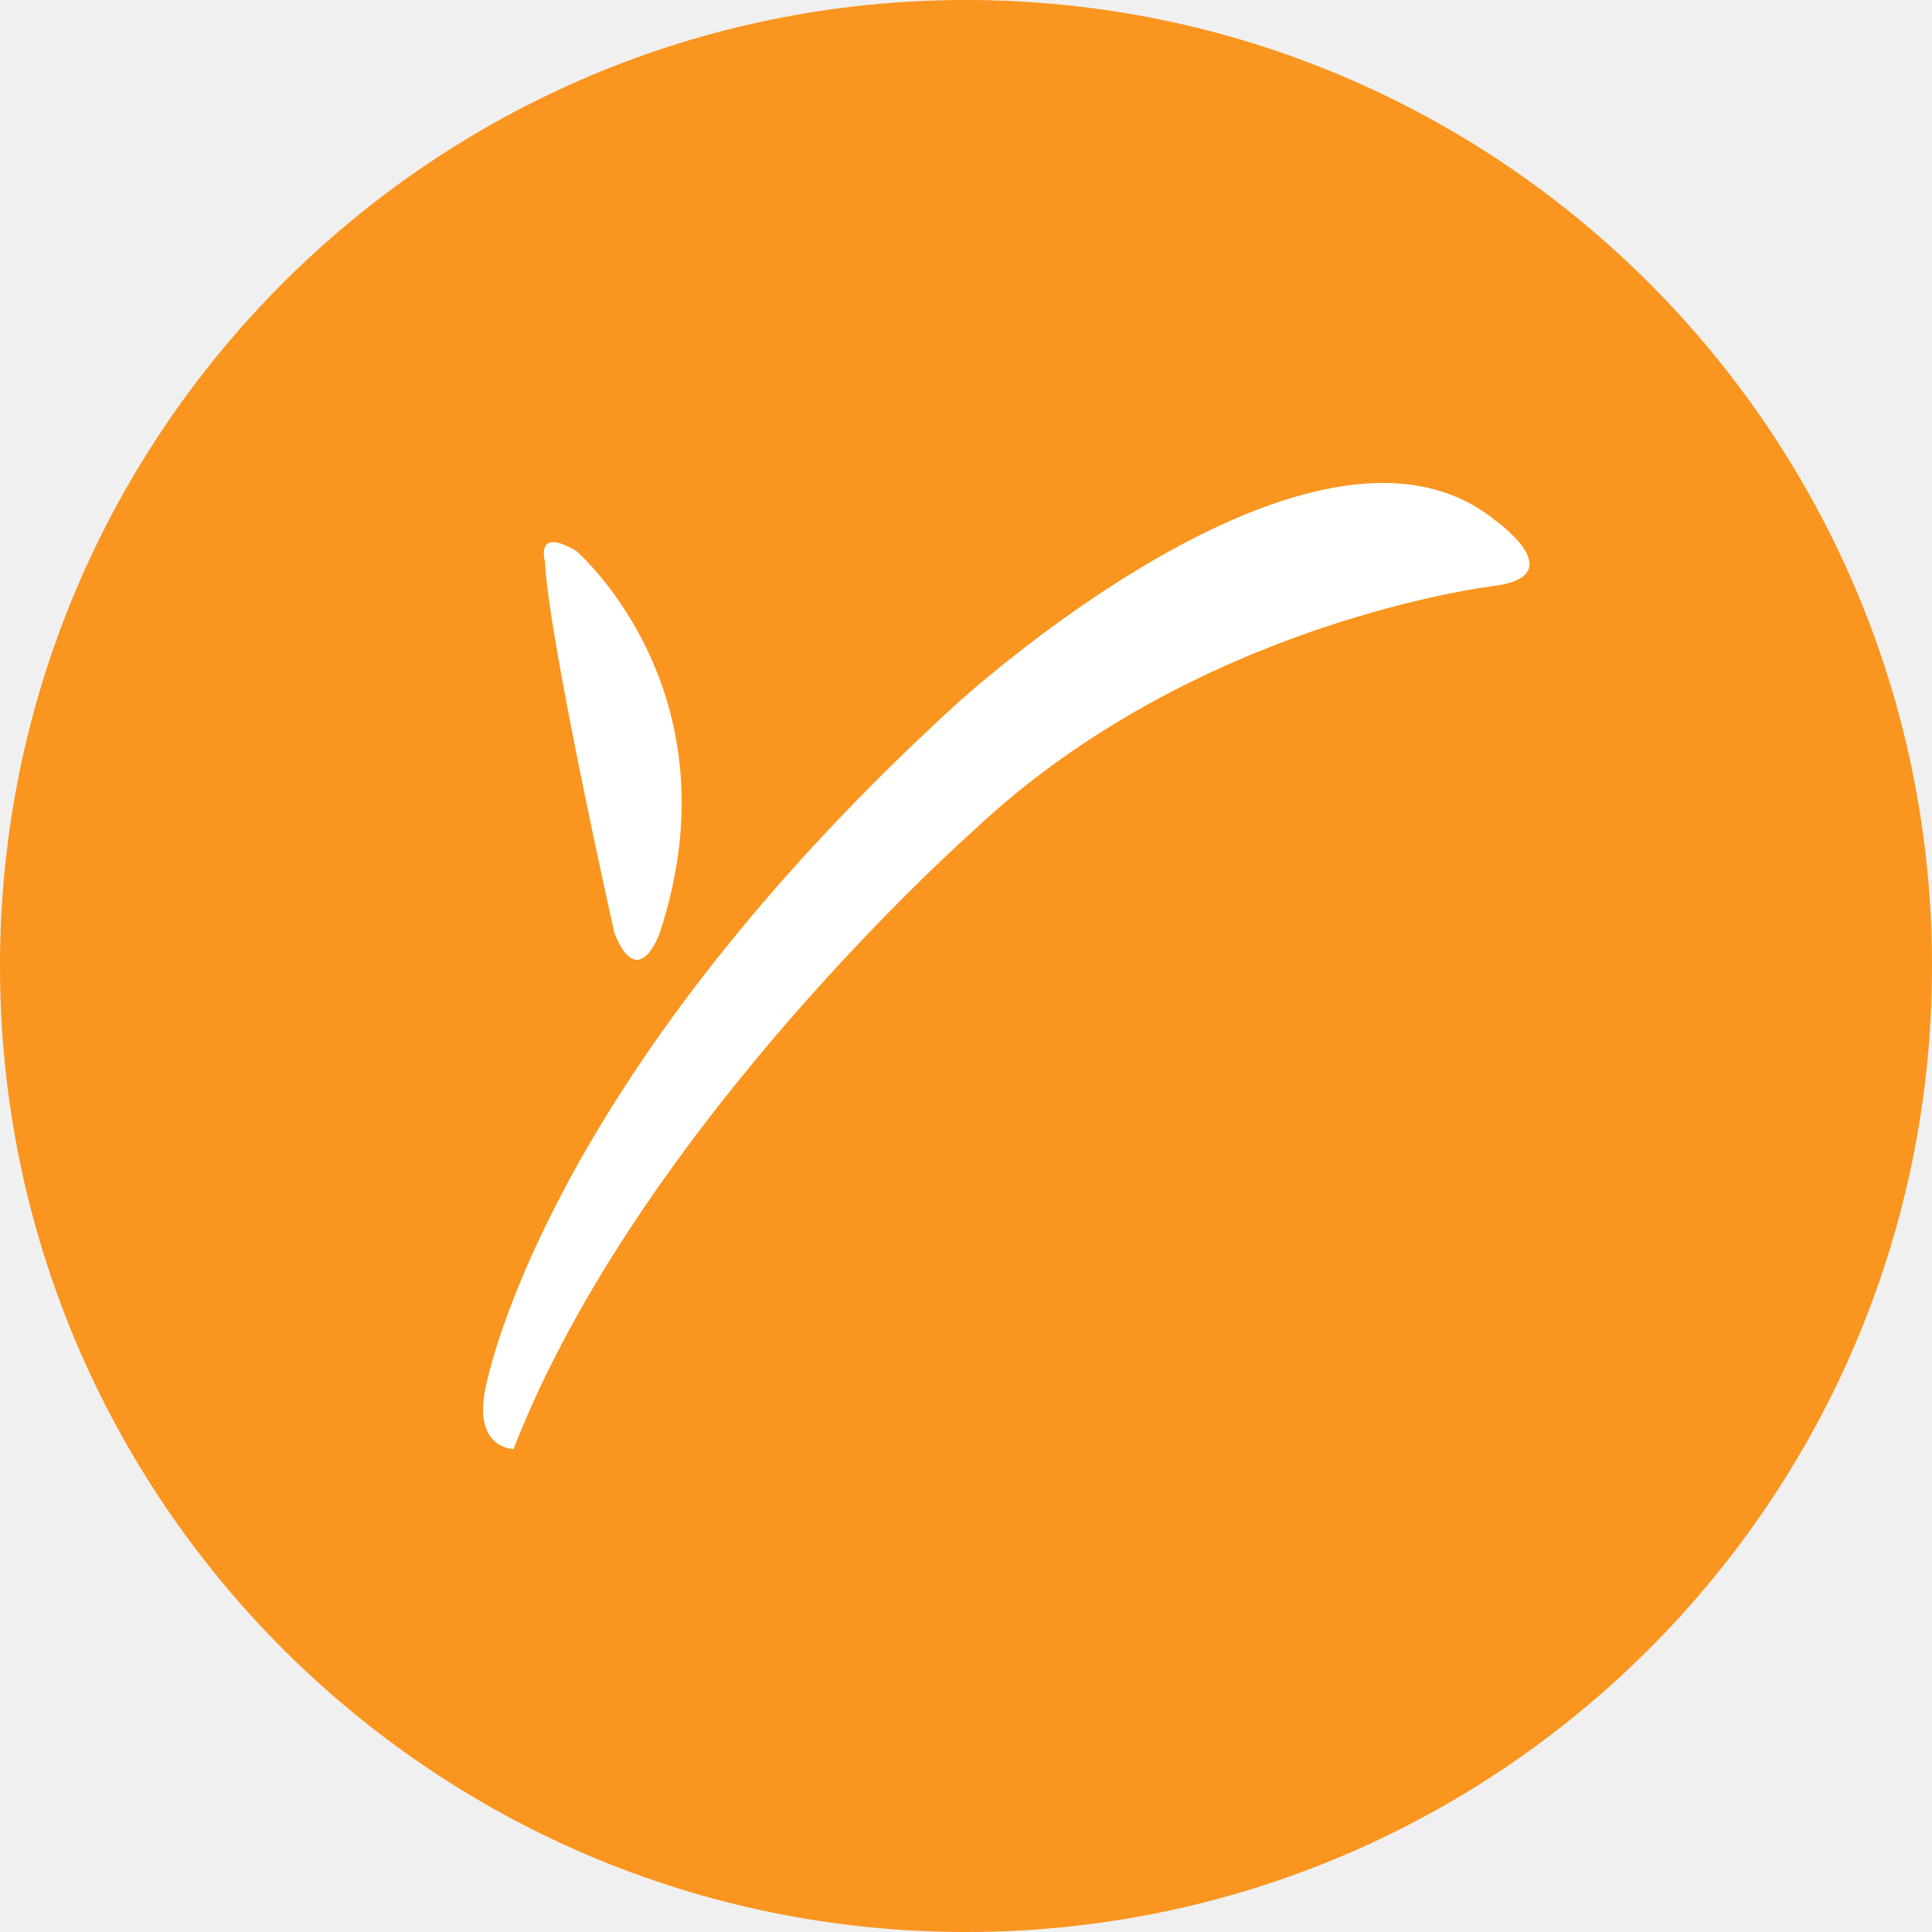
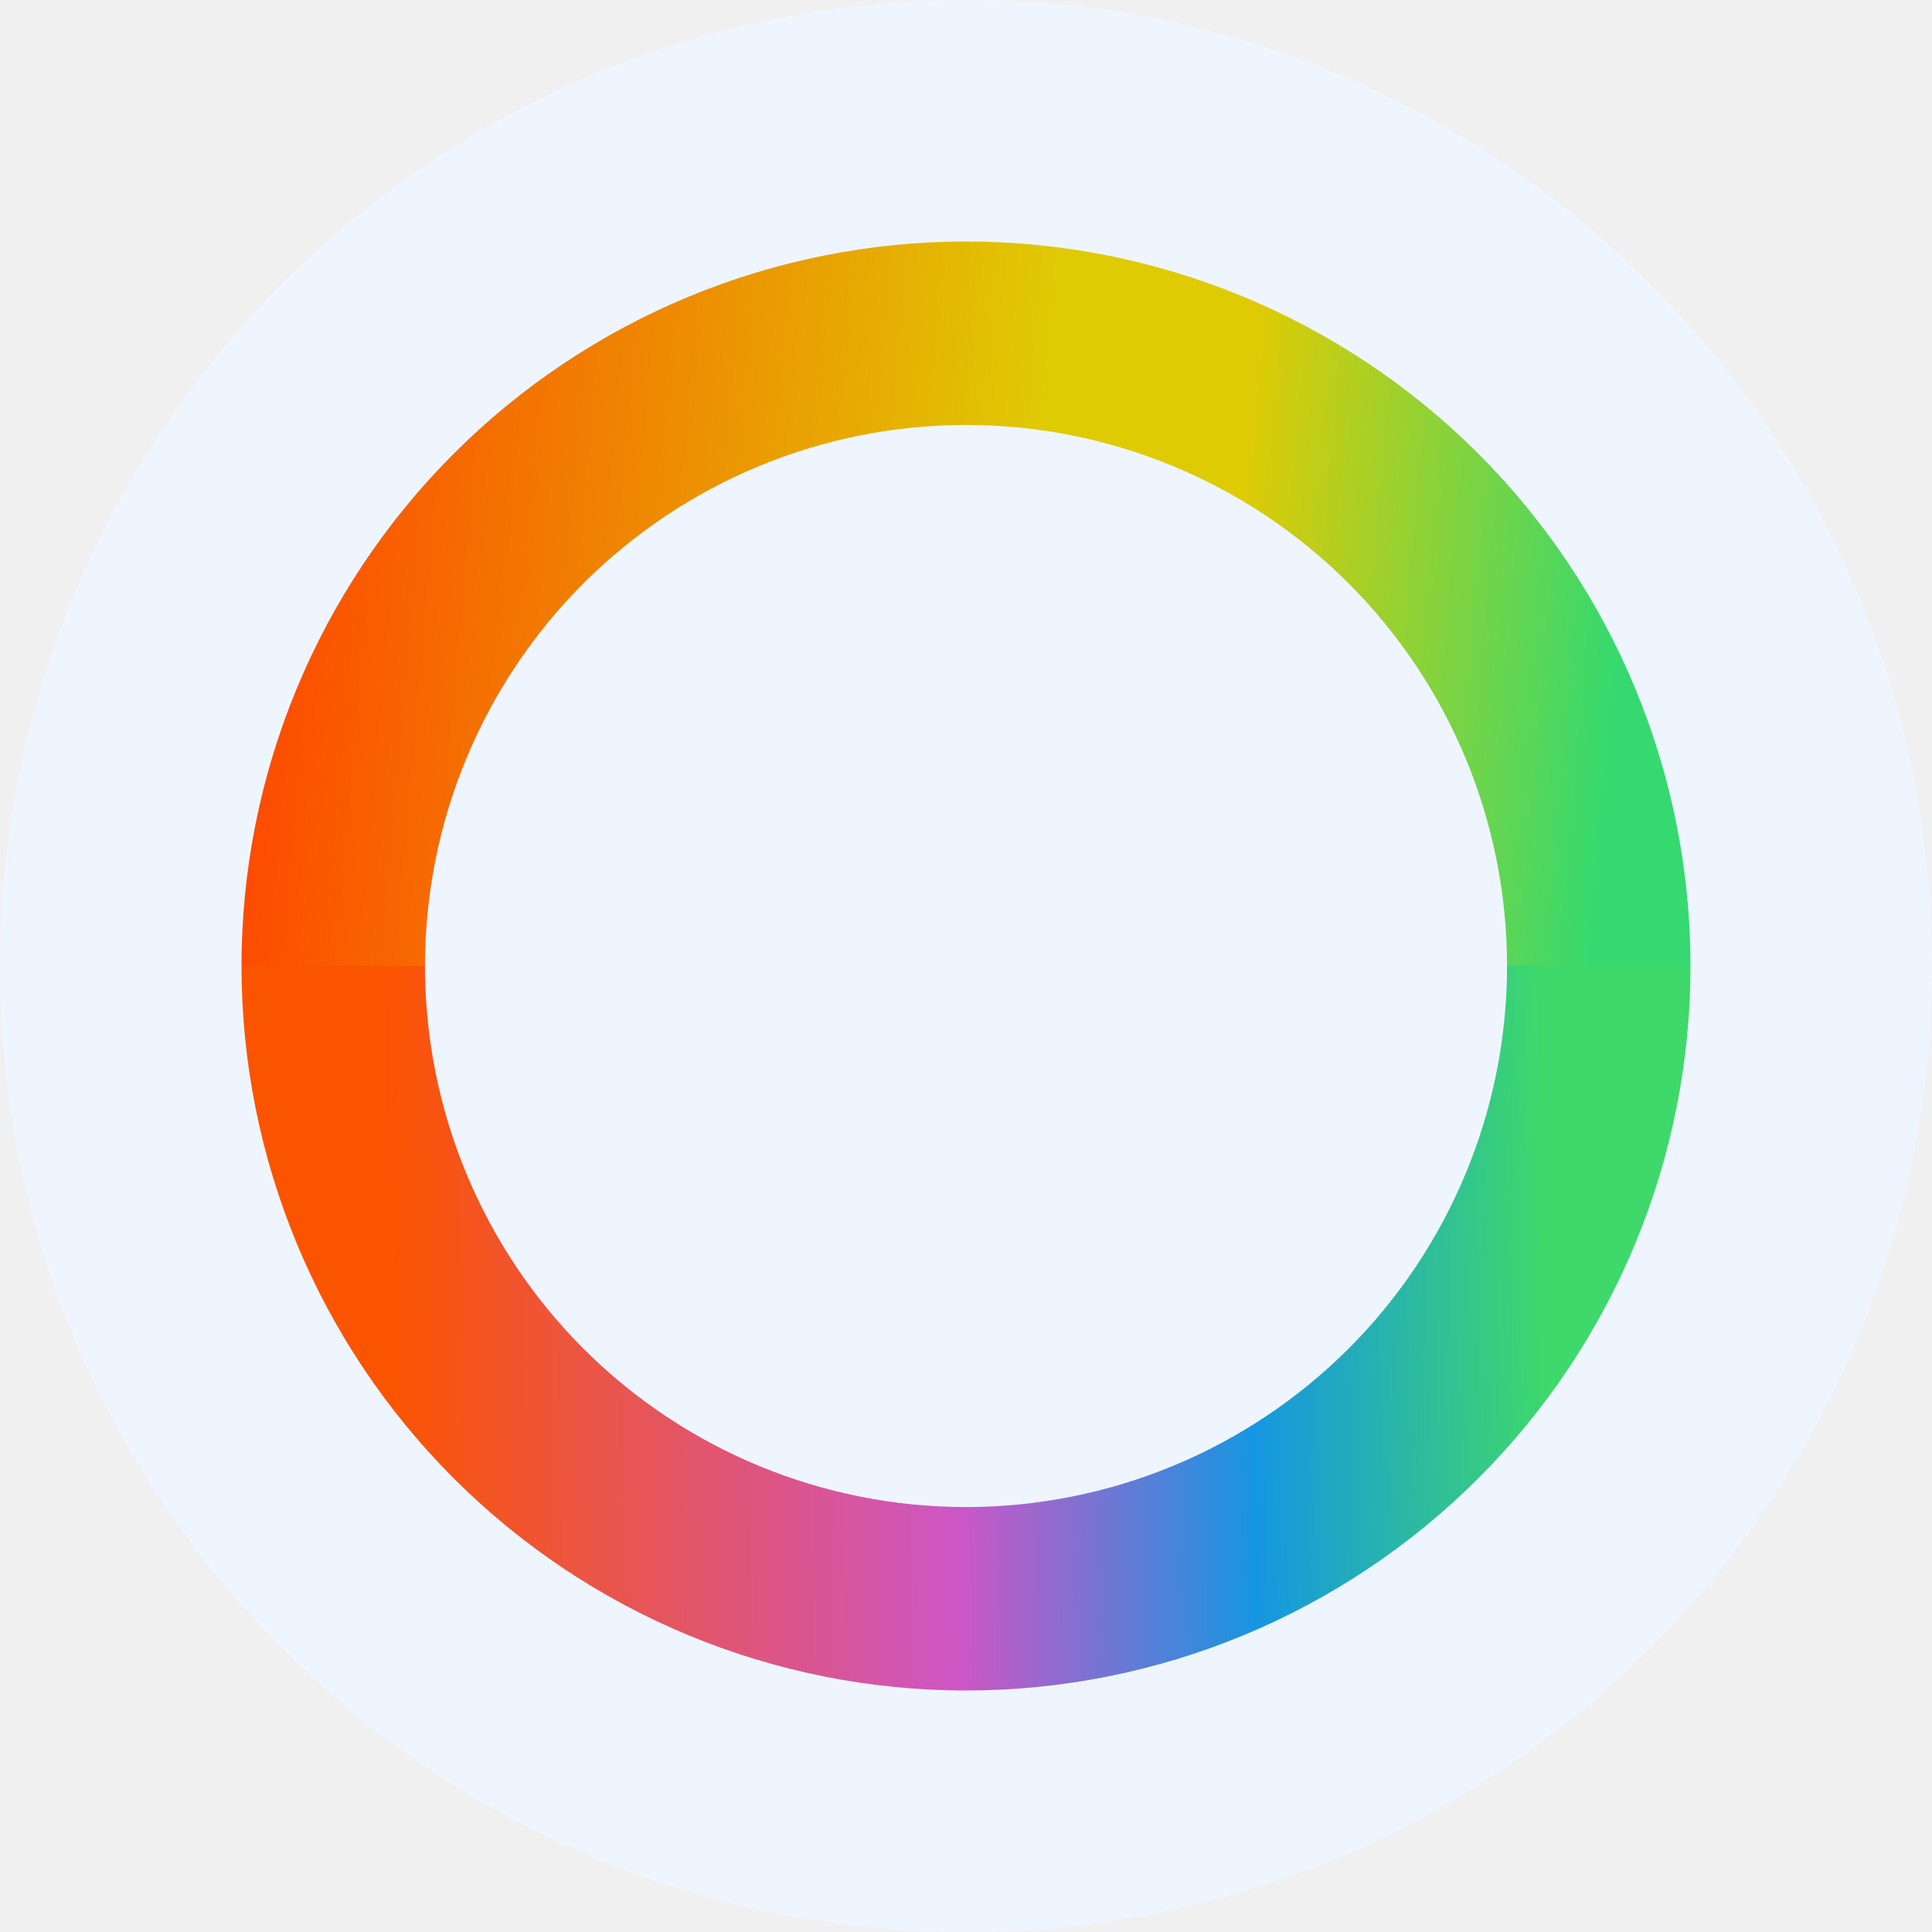
<svg xmlns="http://www.w3.org/2000/svg" data-token-name="payoneer_colored" width="24" height="24" viewBox="0 0 24 24" fill="none">
-   <path d="M0 12C0 5.373 5.373 0 12 0C18.627 0 24 5.373 24 12C24 18.627 18.627 24 12 24C5.373 24 0 18.627 0 12Z" fill="#FA951F" />
-   <path d="M6.77 6.974C6.812 7.933 7.633 11.594 7.633 11.594C7.935 12.335 8.194 11.594 8.194 11.594C9.188 8.586 7.158 6.844 7.158 6.844C6.639 6.538 6.77 6.974 6.77 6.974ZM18.558 6.451C18.558 6.451 19.552 7.148 18.558 7.279C18.558 7.279 14.844 7.715 12.081 10.33C12.081 10.33 7.935 13.99 6.38 18C6.38 18 5.862 18 6.036 17.216C6.208 16.431 7.244 12.988 11.864 8.761C11.864 8.761 16.313 4.664 18.558 6.451Z" fill="white" />
+   <rect width="24" height="24" rx="12" fill="#EEF5FF" />
+   <path d="M21 12C21 9.613 20.052 7.324 18.364 5.636C16.676 3.948 14.387 3 12 3C9.613 3 7.324 3.948 5.636 5.636C3.948 7.324 3 9.613 3 12H5.279C5.279 10.217 5.987 8.508 7.247 7.247C8.508 5.987 10.217 5.279 12 5.279C13.783 5.279 15.492 5.987 16.753 7.247C18.013 8.508 18.721 10.217 18.721 12H21Z" fill="url(#paint0_linear_9155_43603)" />
+   <path d="M21 12C21 14.387 20.052 16.676 18.364 18.364C16.676 20.052 14.387 21 12 21C9.613 21 7.324 20.052 5.636 18.364C3.948 16.676 3 14.387 3 12H5.279C5.279 13.783 5.987 15.492 7.247 16.753C8.508 18.013 10.217 18.721 12 18.721C13.783 18.721 15.492 18.013 16.753 16.753C18.013 15.492 18.721 13.783 18.721 12H21Z" fill="url(#paint1_linear_9155_43603)" />
+   <defs>
+     <linearGradient id="paint0_linear_9155_43603" x1="2.5" y1="13.5" x2="19.5" y2="15" gradientUnits="userSpaceOnUse">
+       <stop stop-color="#FE4700" />
+       <stop offset="0.572" stop-color="#DFCB04" />
+       <stop offset="0.716" stop-color="#DFCB04" />
+       <stop offset="1" stop-color="#35D96F" />
+     </linearGradient>
+     <linearGradient id="paint1_linear_9155_43603" x1="4.815" y1="13.016" x2="19.186" y2="12.798" gradientUnits="userSpaceOnUse">
+       <stop stop-color="#FB5401" />
+       <stop offset="0.485" stop-color="#CD56C5" />
+       <stop offset="0.744" stop-color="#1596E2" />
+       <stop offset="1" stop-color="#3ED96A" />
+     </linearGradient>
+   </defs>
</svg>
